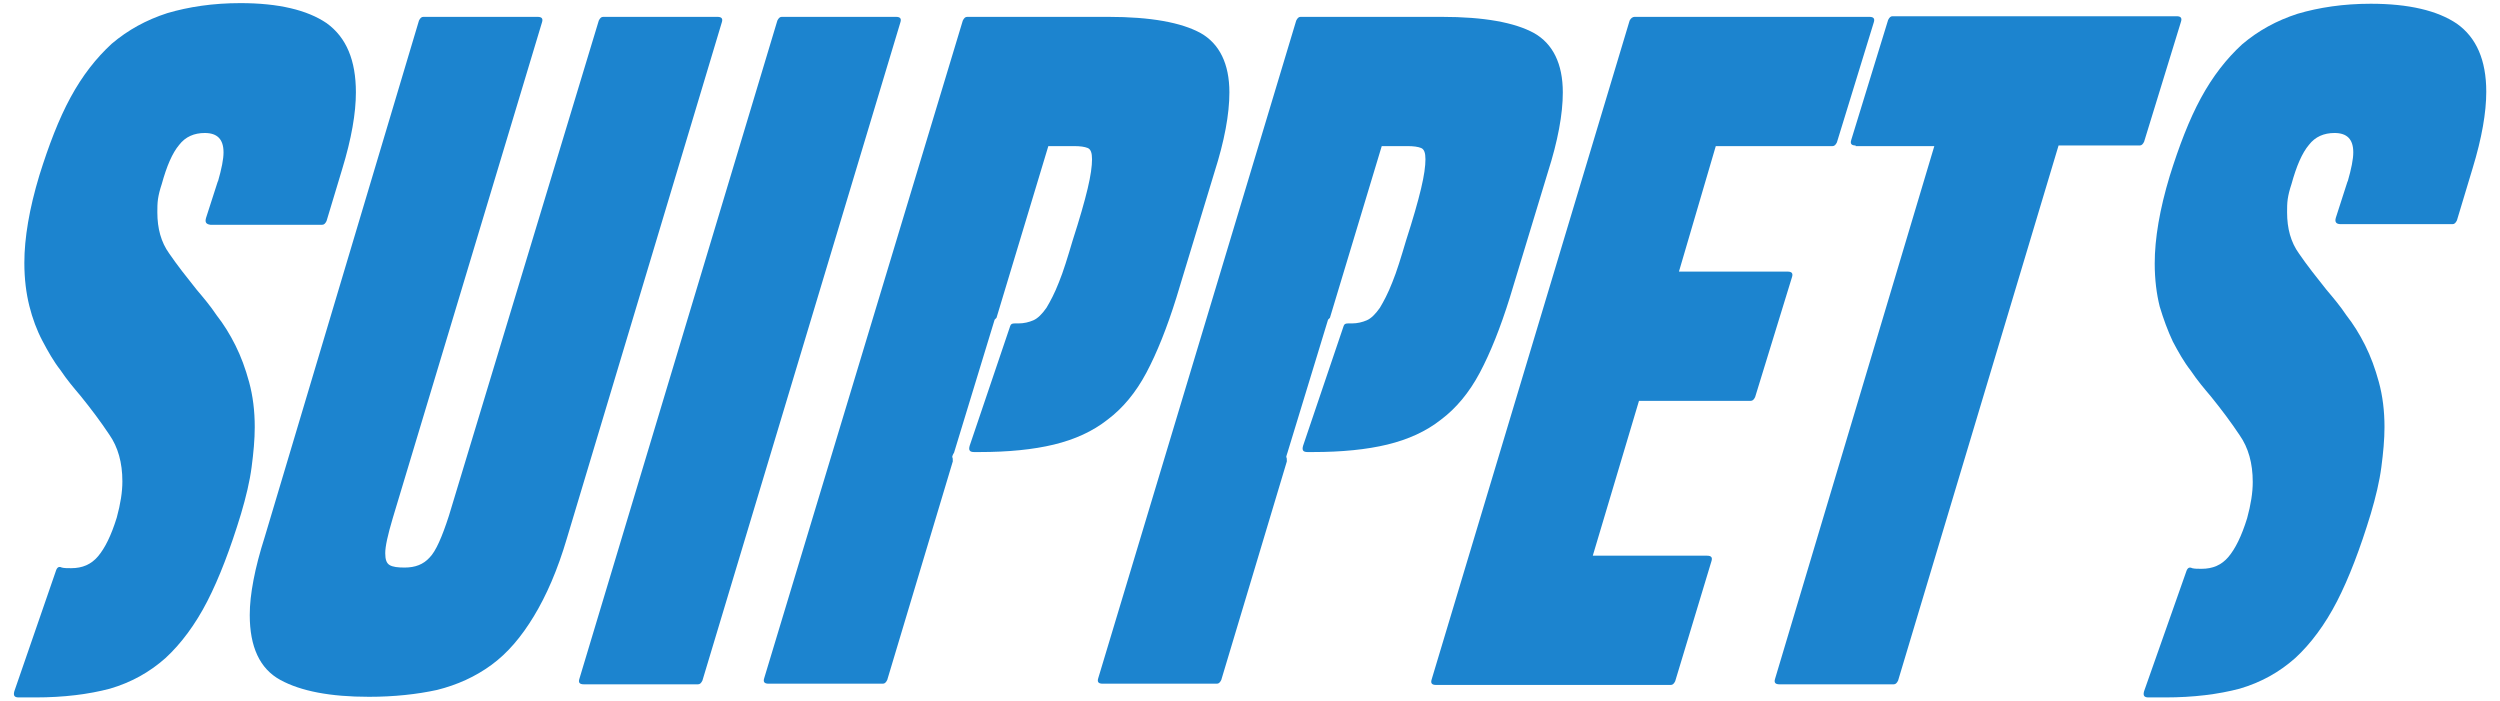
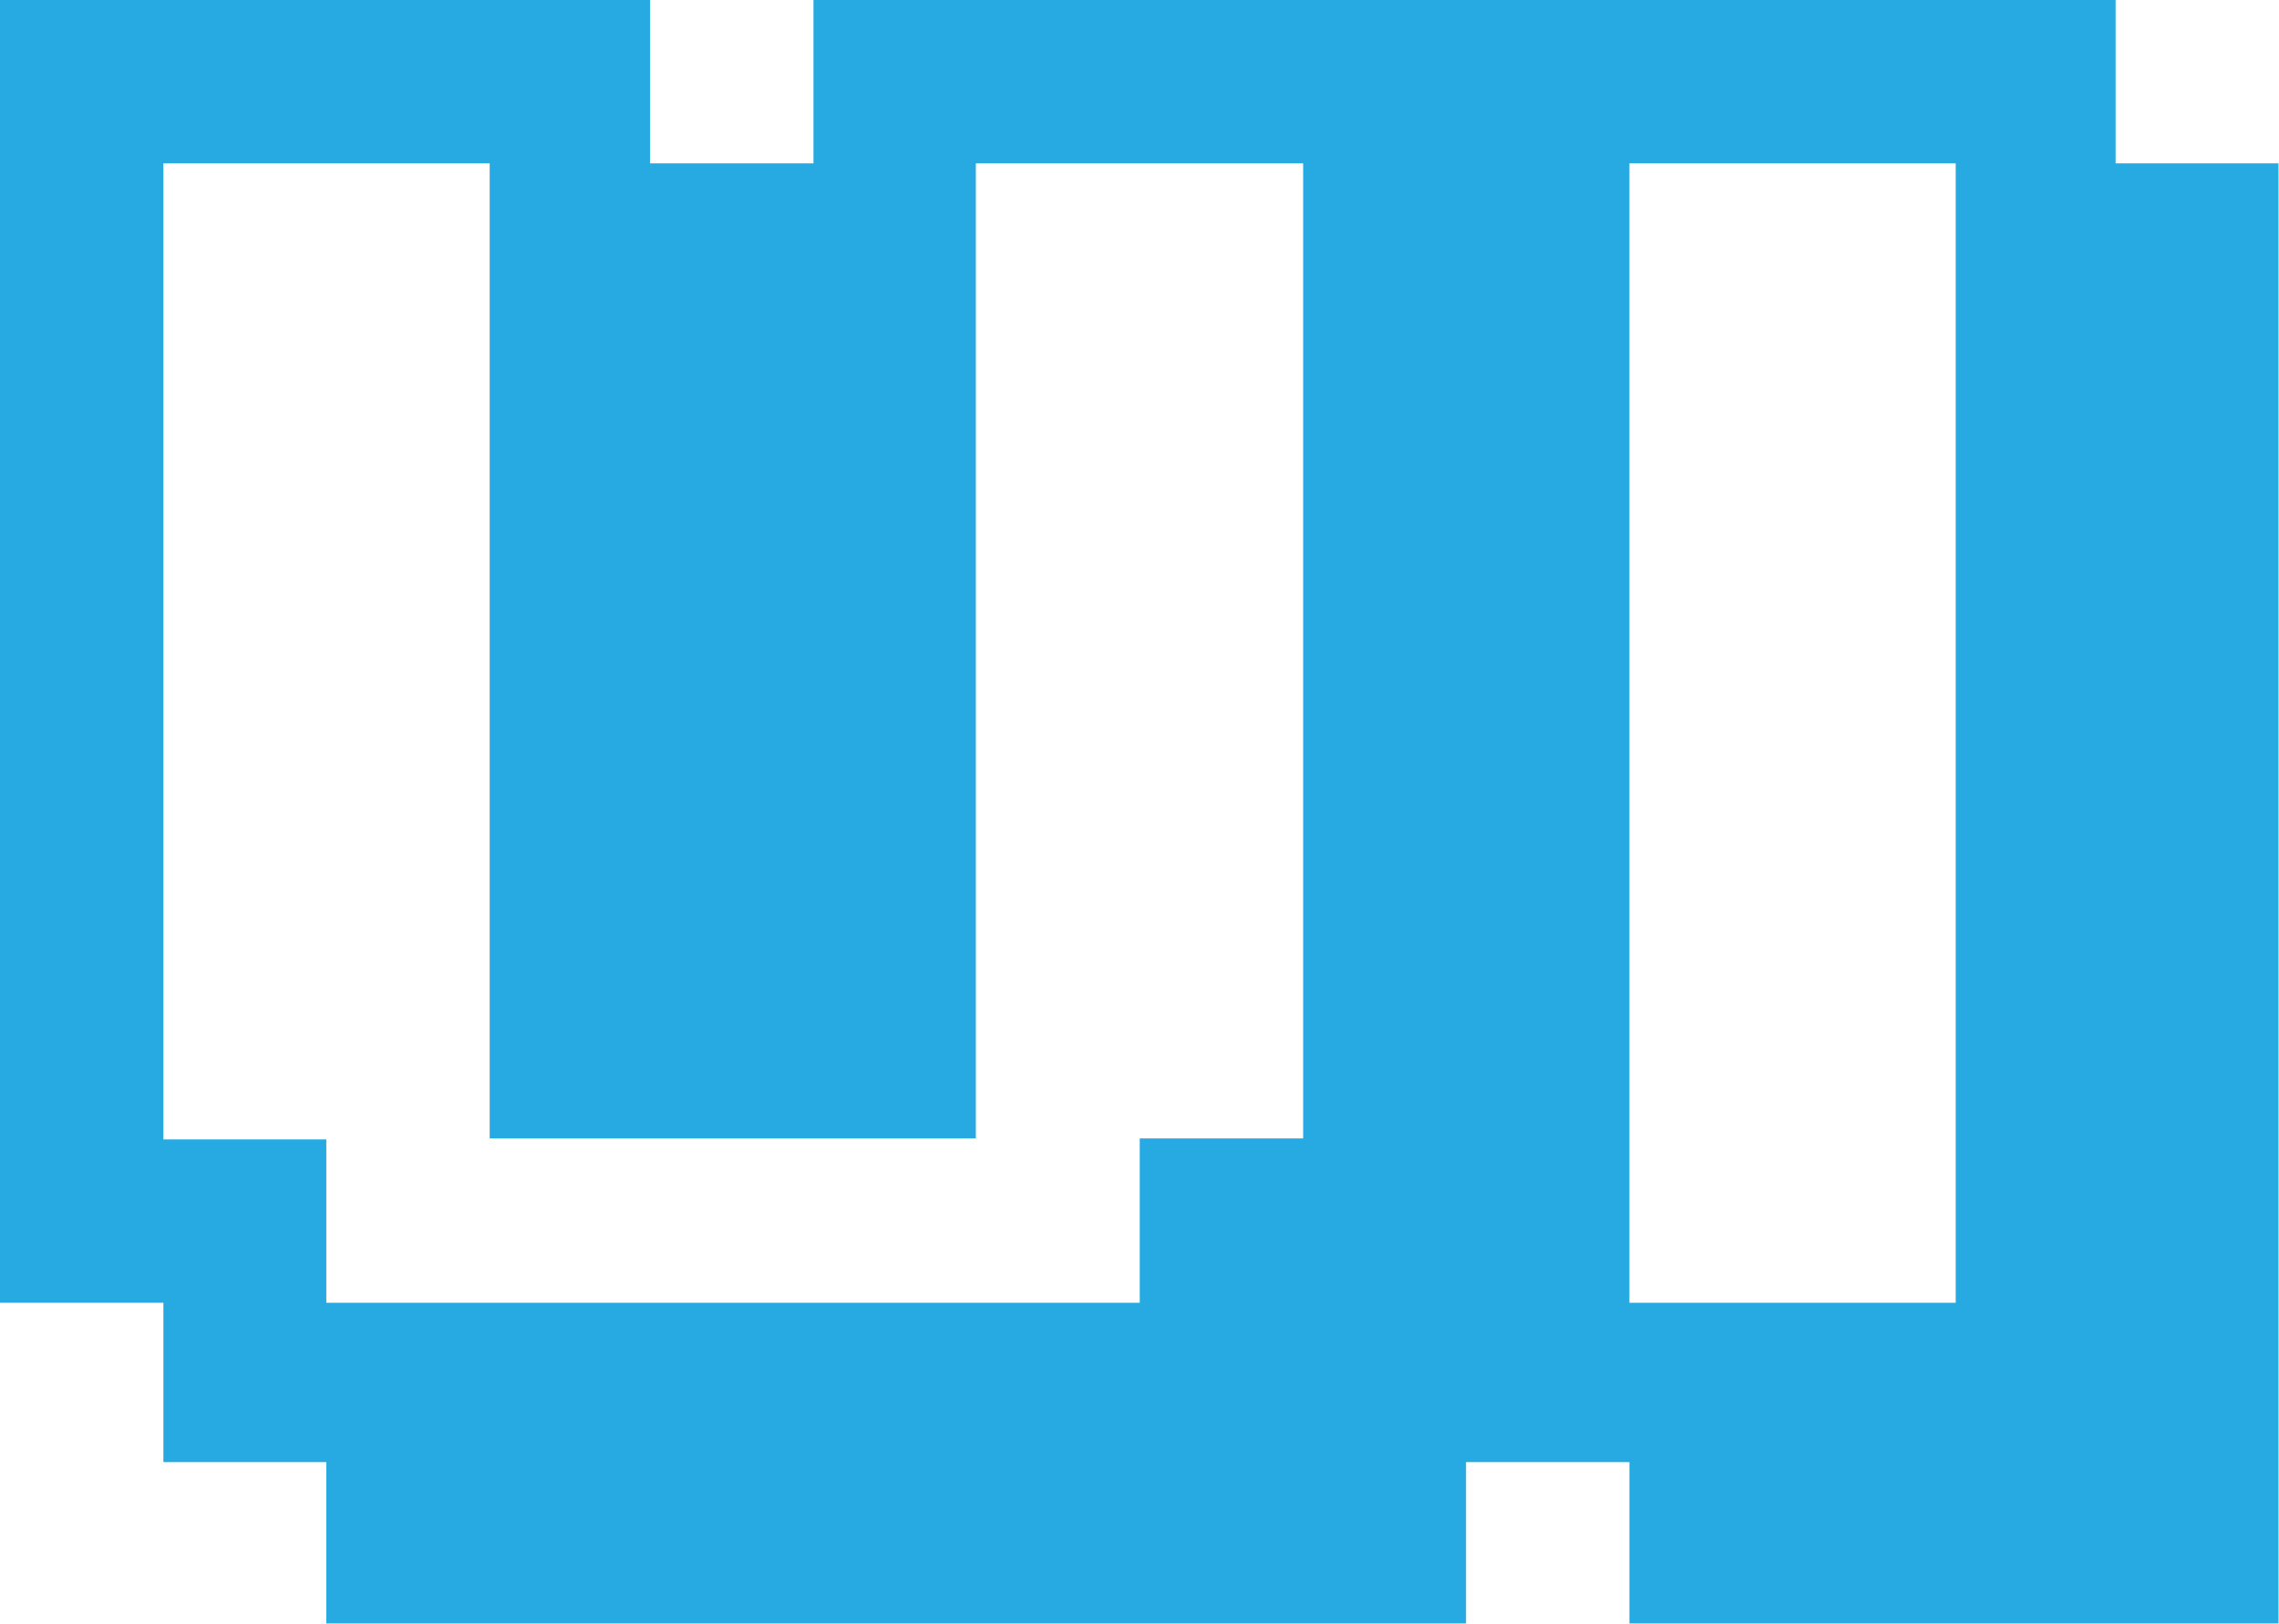
- <svg xmlns="http://www.w3.org/2000/svg" version="1.1" id="Layer_1" x="0px" y="0px" viewBox="0 0 400.4 112.2" style="enable-background:new 0 0 400.4 112.2;" xml:space="preserve">
+ <svg xmlns="http://www.w3.org/2000/svg" version="1.1" id="Layer_1" x="0px" y="0px" viewBox="0 0 454.7 324" style="enable-background:new 0 0 454.7 324;" xml:space="preserve">
  <style type="text/css">
-   .st0{fill:#1c84cf;}
- 	.st1{fill:#1c84cf;}
+ 	.st0{fill:#27AAE1;}
</style>
-   <path class="st0" d="M33,34.9l1.9-5.9v0.1c0.6-2.1,0.9-3.6,0.9-4.7c0-2.1-1-3.1-3-3.1c-1.7,0-3.1,0.6-4.1,1.9  c-1.1,1.3-2,3.4-2.8,6.3c-0.3,0.9-0.5,1.7-0.6,2.4c-0.1,0.7-0.1,1.4-0.1,2.1c0,2.6,0.6,4.8,1.9,6.6c1.3,1.9,2.8,3.8,4.4,5.8  c1.1,1.3,2.2,2.6,3.2,4.1c1.1,1.4,2.1,3,3,4.8s1.6,3.7,2.2,5.9c0.6,2.2,0.9,4.6,0.9,7.2c0,2-0.2,4.1-0.5,6.4  c-0.3,2.3-0.9,4.8-1.7,7.5c-1.7,5.6-3.5,10.3-5.4,14c-1.9,3.7-4.2,6.8-6.7,9.1c-2.6,2.3-5.5,3.9-8.9,4.9c-3.4,0.9-7.4,1.4-11.9,1.4  H3c-0.7,0-0.9-0.3-0.7-1L9,91.3c0.2-0.5,0.5-0.6,0.9-0.4c0.4,0.1,0.9,0.1,1.5,0.1c1.8,0,3.2-0.6,4.3-1.9c1.1-1.3,2.1-3.3,3-6.2  c0.6-2.2,0.9-4.1,0.9-5.8c0-3-0.7-5.5-2.1-7.5c-1.4-2.1-2.9-4.1-4.6-6.2c-1.1-1.3-2.2-2.6-3.2-4.1c-1.1-1.4-2-3-2.9-4.7  C5.9,52.9,5.2,51,4.7,49c-0.5-2-0.8-4.3-0.8-6.9c0-4,0.8-8.7,2.4-14c1.5-4.8,3.1-9,5-12.5c1.9-3.5,4.1-6.3,6.6-8.6  c2.6-2.2,5.5-3.8,8.9-4.9c3.4-1,7.3-1.6,11.7-1.6c6.1,0,10.7,1.1,13.8,3.2C55.5,6,57,9.7,57,14.8c0,3.3-0.7,7.4-2.2,12.3l-2.5,8.3  c-0.2,0.4-0.4,0.6-0.7,0.6H33.7C33,35.9,32.8,35.6,33,34.9z" />
-   <path class="st1" d="M85.5,98.7c-2,3.3-4.2,5.9-6.8,7.8c-2.6,1.9-5.5,3.2-8.7,4c-3.2,0.7-6.9,1.1-10.9,1.1c-6.2,0-10.9-0.9-14.2-2.7  c-3.3-1.8-4.9-5.3-4.9-10.4c0-1.7,0.2-3.5,0.6-5.6c0.4-2.1,1-4.4,1.8-6.9L67.1,3.3c0.2-0.4,0.4-0.6,0.7-0.6h18.3  c0.7,0,0.9,0.3,0.7,0.9L62.9,83c-0.8,2.7-1.2,4.5-1.2,5.6c0,1,0.2,1.6,0.7,1.9c0.5,0.3,1.3,0.4,2.4,0.4c1.7,0,3-0.5,4-1.6  c1-1,2-3.3,3.1-6.7L95.9,3.3c0.2-0.4,0.4-0.6,0.7-0.6h18.3c0.7,0,0.9,0.3,0.7,0.9L90.8,86.2C89.3,91.3,87.5,95.4,85.5,98.7z" />
-   <path class="st1" d="M92.8,108.7L124.5,3.3c0.2-0.4,0.4-0.6,0.7-0.6h18.3c0.7,0,0.9,0.3,0.7,0.9L112.5,109c-0.2,0.4-0.4,0.6-0.7,0.6  H93.5C92.8,109.6,92.6,109.3,92.8,108.7z" />
-   <path class="st0" d="M152.5,73.2c0.1,0.1,0.1,0.3,0.1,0.7l-10.5,35c-0.2,0.4-0.4,0.6-0.7,0.6h-18.3c-0.7,0-0.9-0.3-0.7-0.9  L154.2,3.3c0.2-0.4,0.4-0.6,0.7-0.6h22.6c6.8,0,11.7,0.9,14.8,2.6c3,1.7,4.6,4.9,4.6,9.5c0,3.5-0.8,7.8-2.4,12.8l-6.1,20.1  c-1.5,4.8-3.1,8.8-4.8,12c-1.7,3.2-3.8,5.7-6.2,7.5c-2.4,1.9-5.3,3.2-8.6,4c-3.3,0.8-7.3,1.2-11.9,1.2h-0.9c-0.7,0-0.9-0.3-0.7-1  l6.5-19.2c0.1-0.3,0.3-0.4,0.7-0.4h0.6c0.9,0,1.7-0.2,2.4-0.5c0.7-0.3,1.4-1,2.1-2c0.6-1,1.3-2.3,2-4.1c0.7-1.7,1.4-4,2.2-6.7  c1.1-3.4,1.9-6.2,2.4-8.3c0.5-2.1,0.7-3.6,0.7-4.7c0-1-0.2-1.6-0.7-1.8c-0.5-0.2-1.2-0.3-2.2-0.3h-4.1l-8.3,27.5l-0.3,0.3l-6.5,21.3  C152.6,72.8,152.5,73.1,152.5,73.2z" />
-   <path class="st0" d="M206,73.2c0.1,0.1,0.1,0.3,0.1,0.7l-10.5,35c-0.2,0.4-0.4,0.6-0.7,0.6h-18.3c-0.7,0-0.9-0.3-0.7-0.9L207.6,3.3  c0.2-0.4,0.4-0.6,0.7-0.6h22.6c6.8,0,11.7,0.9,14.8,2.6c3,1.7,4.6,4.9,4.6,9.5c0,3.5-0.8,7.8-2.4,12.8l-6.1,20.1  c-1.5,4.8-3.1,8.8-4.8,12c-1.7,3.2-3.8,5.7-6.2,7.5c-2.4,1.9-5.3,3.2-8.6,4c-3.3,0.8-7.3,1.2-11.9,1.2h-0.9c-0.7,0-0.9-0.3-0.7-1  l6.5-19.2c0.1-0.3,0.3-0.4,0.7-0.4h0.6c0.9,0,1.7-0.2,2.4-0.5c0.7-0.3,1.4-1,2.1-2c0.6-1,1.3-2.3,2-4.1c0.7-1.7,1.4-4,2.2-6.7  c1.1-3.4,1.9-6.2,2.4-8.3c0.5-2.1,0.7-3.6,0.7-4.7c0-1-0.2-1.6-0.7-1.8c-0.5-0.2-1.2-0.3-2.2-0.3h-4.1l-8.3,27.5l-0.3,0.3l-6.5,21.3  C206.1,72.8,206,73.1,206,73.2z" />
-   <path class="st0" d="M261.8,2.7h37.6c0.7,0,0.9,0.3,0.7,0.9l-5.9,19.2c-0.2,0.4-0.4,0.6-0.7,0.6h-18.7l-5.9,20.1h17.4  c0.7,0,0.9,0.3,0.7,0.9l-5.9,19.2c-0.2,0.4-0.4,0.6-0.7,0.6h-17.9l-7.4,24.8h18.3c0.7,0,0.9,0.3,0.7,0.9l-5.8,19.2  c-0.2,0.4-0.4,0.6-0.7,0.6H230c-0.7,0-0.9-0.3-0.7-0.9L261,3.3C261.2,2.9,261.5,2.7,261.8,2.7z" />
-   <path class="st0" d="M297.2,23.3c-0.7,0-0.9-0.3-0.7-0.9l5.9-19.2c0.2-0.4,0.4-0.6,0.7-0.6h45.5c0.7,0,0.9,0.3,0.7,0.9l-5.9,19.2  c-0.2,0.4-0.4,0.6-0.7,0.6h-13L304,109c-0.2,0.4-0.4,0.6-0.7,0.6H285c-0.7,0-0.9-0.3-0.7-0.9l25.5-85.3H297.2z" />
-   <path class="st0" d="M374.1,34.9L376,29v0.1c0.6-2.1,0.9-3.6,0.9-4.7c0-2.1-1-3.1-3-3.1c-1.7,0-3.1,0.6-4.1,1.9  c-1.1,1.3-2,3.4-2.8,6.3c-0.3,0.9-0.5,1.7-0.6,2.4c-0.1,0.7-0.1,1.4-0.1,2.1c0,2.6,0.6,4.8,1.9,6.6c1.3,1.9,2.8,3.8,4.4,5.8  c1.1,1.3,2.2,2.6,3.2,4.1c1.1,1.4,2.1,3,3,4.8s1.6,3.7,2.2,5.9c0.6,2.2,0.9,4.6,0.9,7.2c0,2-0.2,4.1-0.5,6.4  c-0.3,2.3-0.9,4.8-1.7,7.5c-1.7,5.6-3.5,10.3-5.4,14c-1.9,3.7-4.2,6.8-6.7,9.1c-2.6,2.3-5.5,3.9-8.9,4.9c-3.4,0.9-7.4,1.4-11.9,1.4  h-2.7c-0.7,0-0.9-0.3-0.7-1l6.8-19.3c0.2-0.5,0.5-0.6,0.9-0.4c0.4,0.1,0.9,0.1,1.5,0.1c1.8,0,3.2-0.6,4.3-1.9c1.1-1.3,2.1-3.3,3-6.2  c0.6-2.2,0.9-4.1,0.9-5.8c0-3-0.7-5.5-2.1-7.5c-1.4-2.1-2.9-4.1-4.6-6.2c-1.1-1.3-2.2-2.6-3.2-4.1c-1.1-1.4-2-3-2.9-4.7  c-0.8-1.7-1.5-3.6-2.1-5.6c-0.5-2-0.8-4.3-0.8-6.9c0-4,0.8-8.7,2.4-14c1.5-4.8,3.1-9,5-12.5c1.9-3.5,4.1-6.3,6.6-8.6  c2.6-2.2,5.5-3.8,8.9-4.9c3.4-1,7.3-1.6,11.7-1.6c6.1,0,10.7,1.1,13.8,3.2c3.1,2.2,4.7,5.8,4.7,10.9c0,3.3-0.7,7.4-2.2,12.3  l-2.5,8.3c-0.2,0.4-0.4,0.6-0.7,0.6h-17.9C374.2,35.9,373.9,35.6,374.1,34.9z" />
+   <path class="st0" d="M422.1,32.6V0h-31.8h-32.6h-32.5h-32.6H260h-32.6h-32.5h-32.6v32.6h-32.6V0H97.8H65.1H32.6H0v32.6v31.8v32.6  v32.6v32.5v32.6v32.5V260h32.6v31.8h32.5V324h32.6h31.8h32.6h32.6h32.5H260h32.5v-32.2h32h0.6V324h32.5h32.6h31.8h32.6v-32.2V260  v-32.6v-32.5v-32.6v-32.5V97.1V64.5V32.6H422.1z M32.6,227.4v-32.5v-32.6v-32.5V97.1V64.5V32.6h32.5h32.6v31.8v32.6v32.6v32.5v32.6  v32.5h31.8h32.6h32.6v-32.5v-32.6v-32.5V97.1V64.5V32.6h32.5H260v31.8v32.6v32.6v32.5v32.6v32.5h-32.6V260h-32.5h-32.6h-32.6H97.8  H65.1v-32.6H32.6z M325.1,227.4v-32.5v-32.6v-32.5V97.1V64.5V32.6h32.5h32.6v31.8v32.6v32.6v32.5v32.6v32.5V260h-32.6h-32.5V227.4z" />
</svg>
